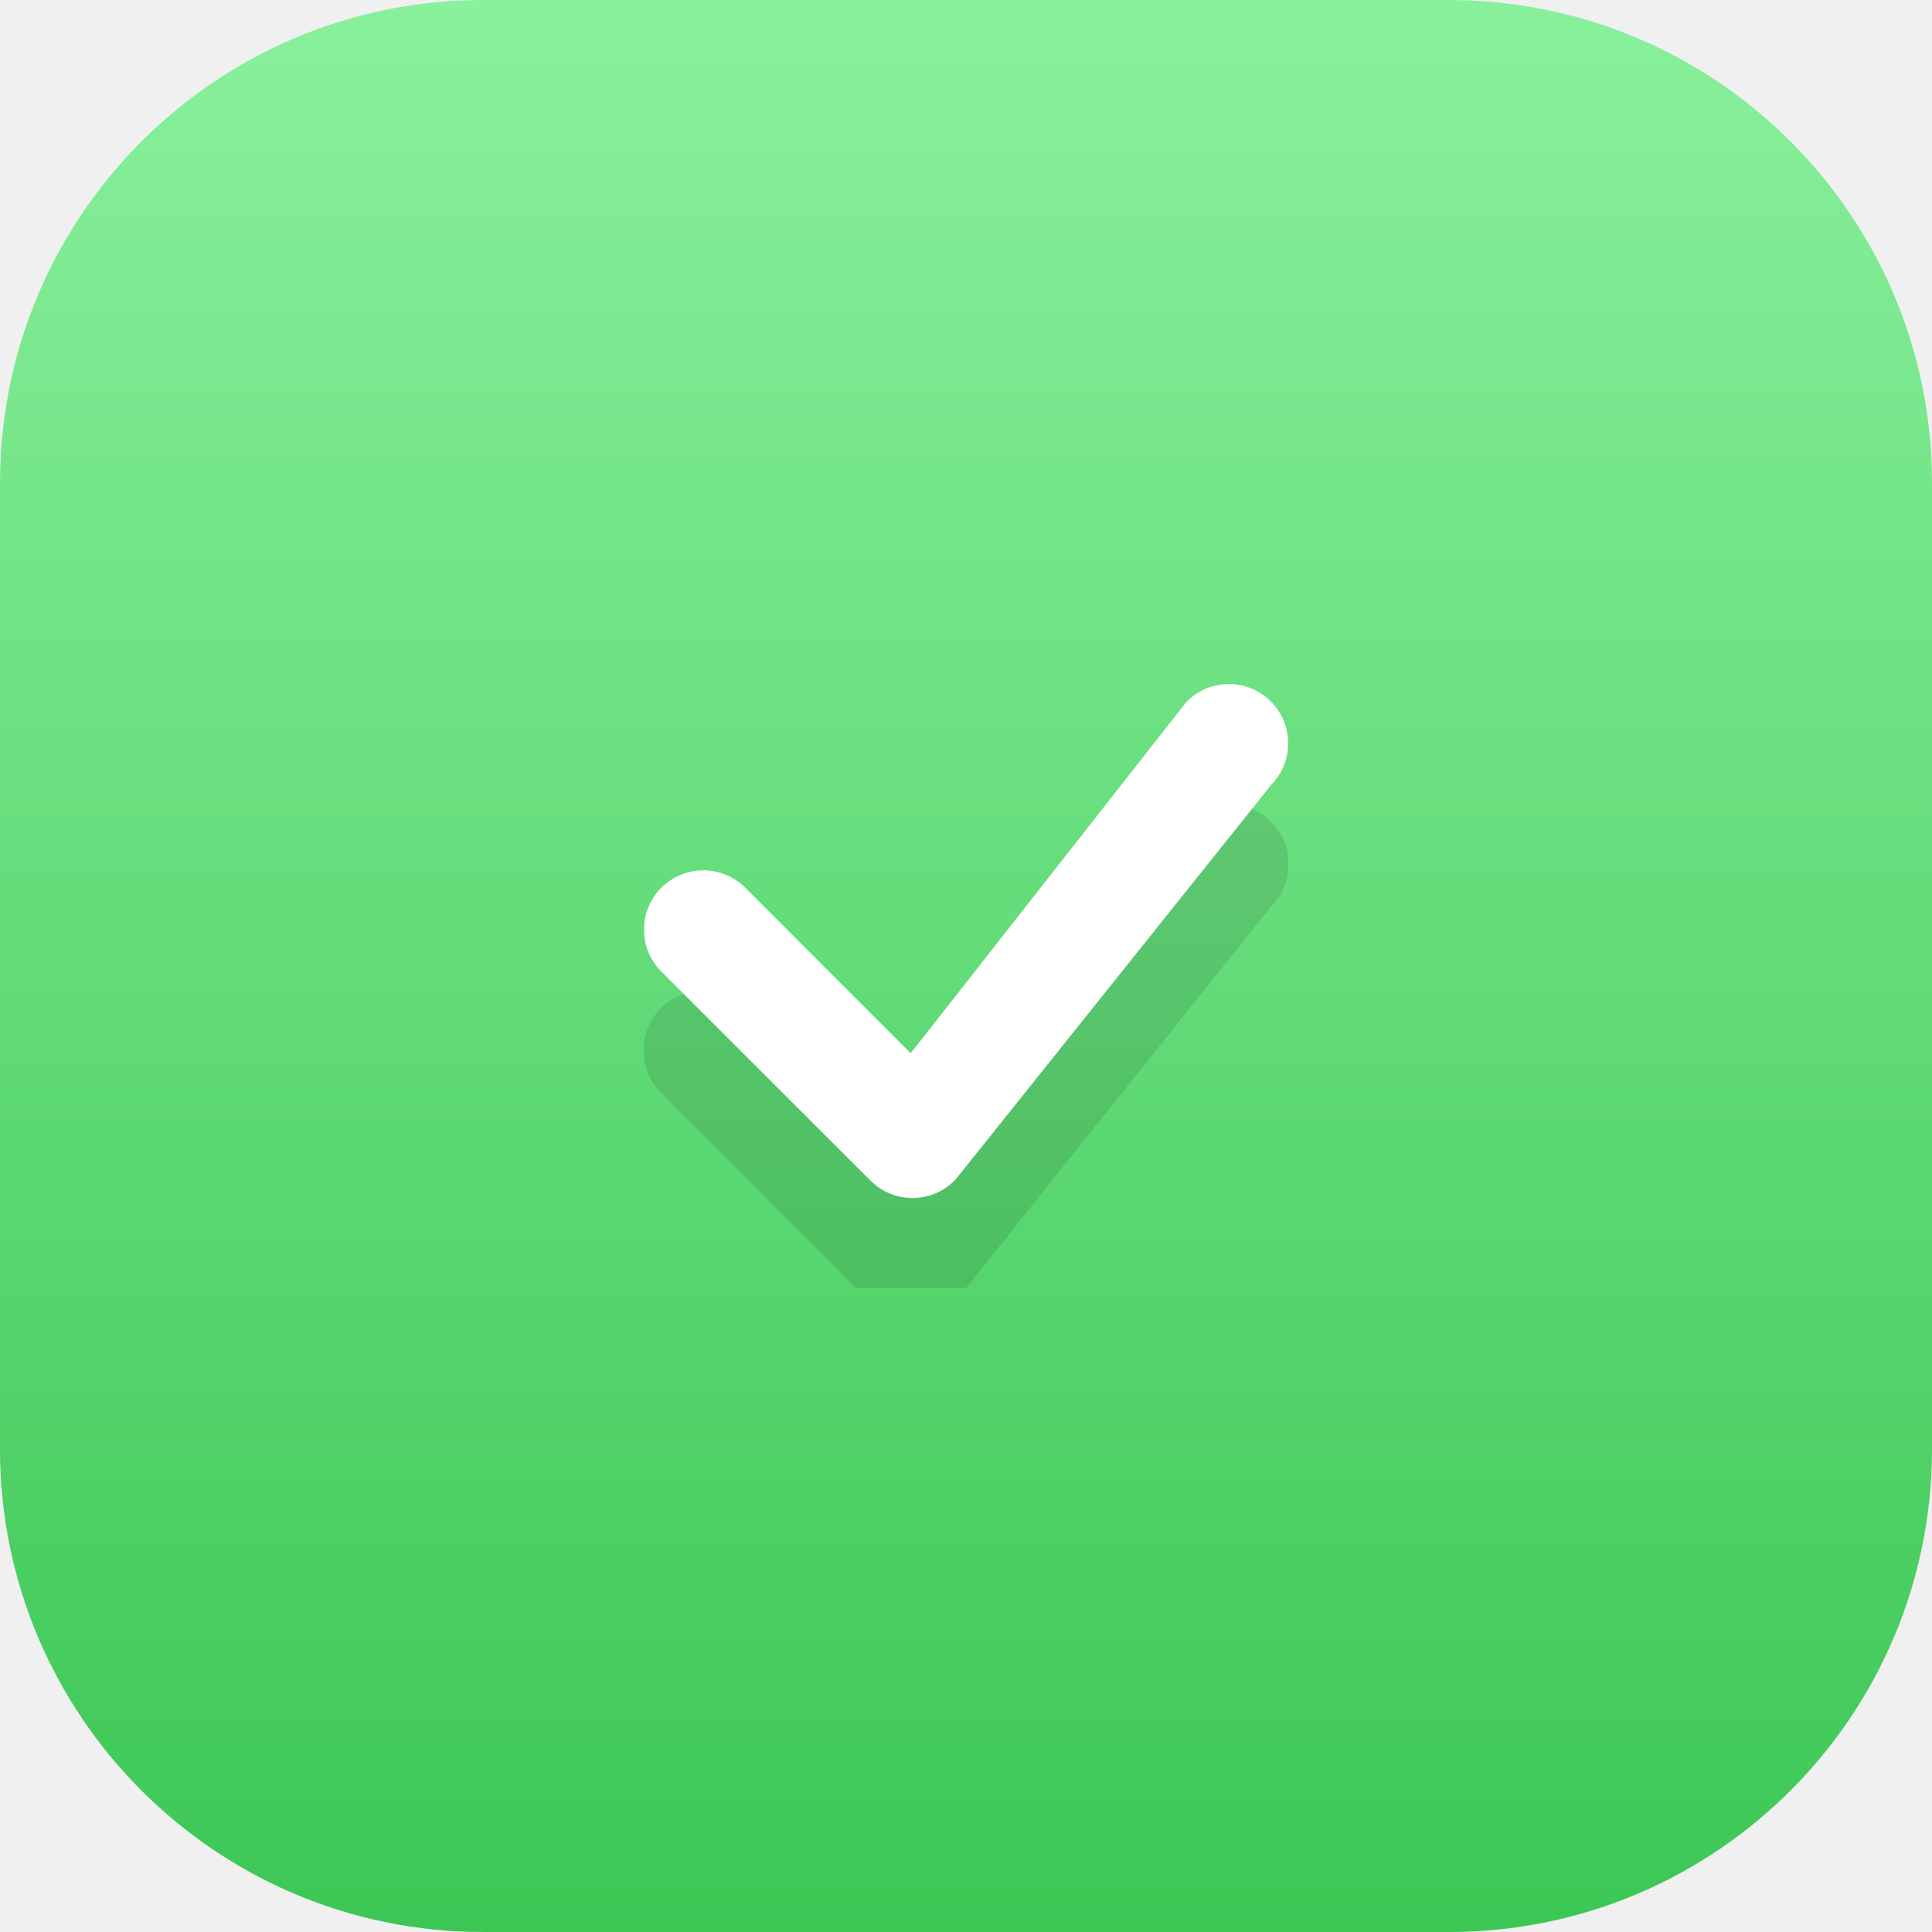
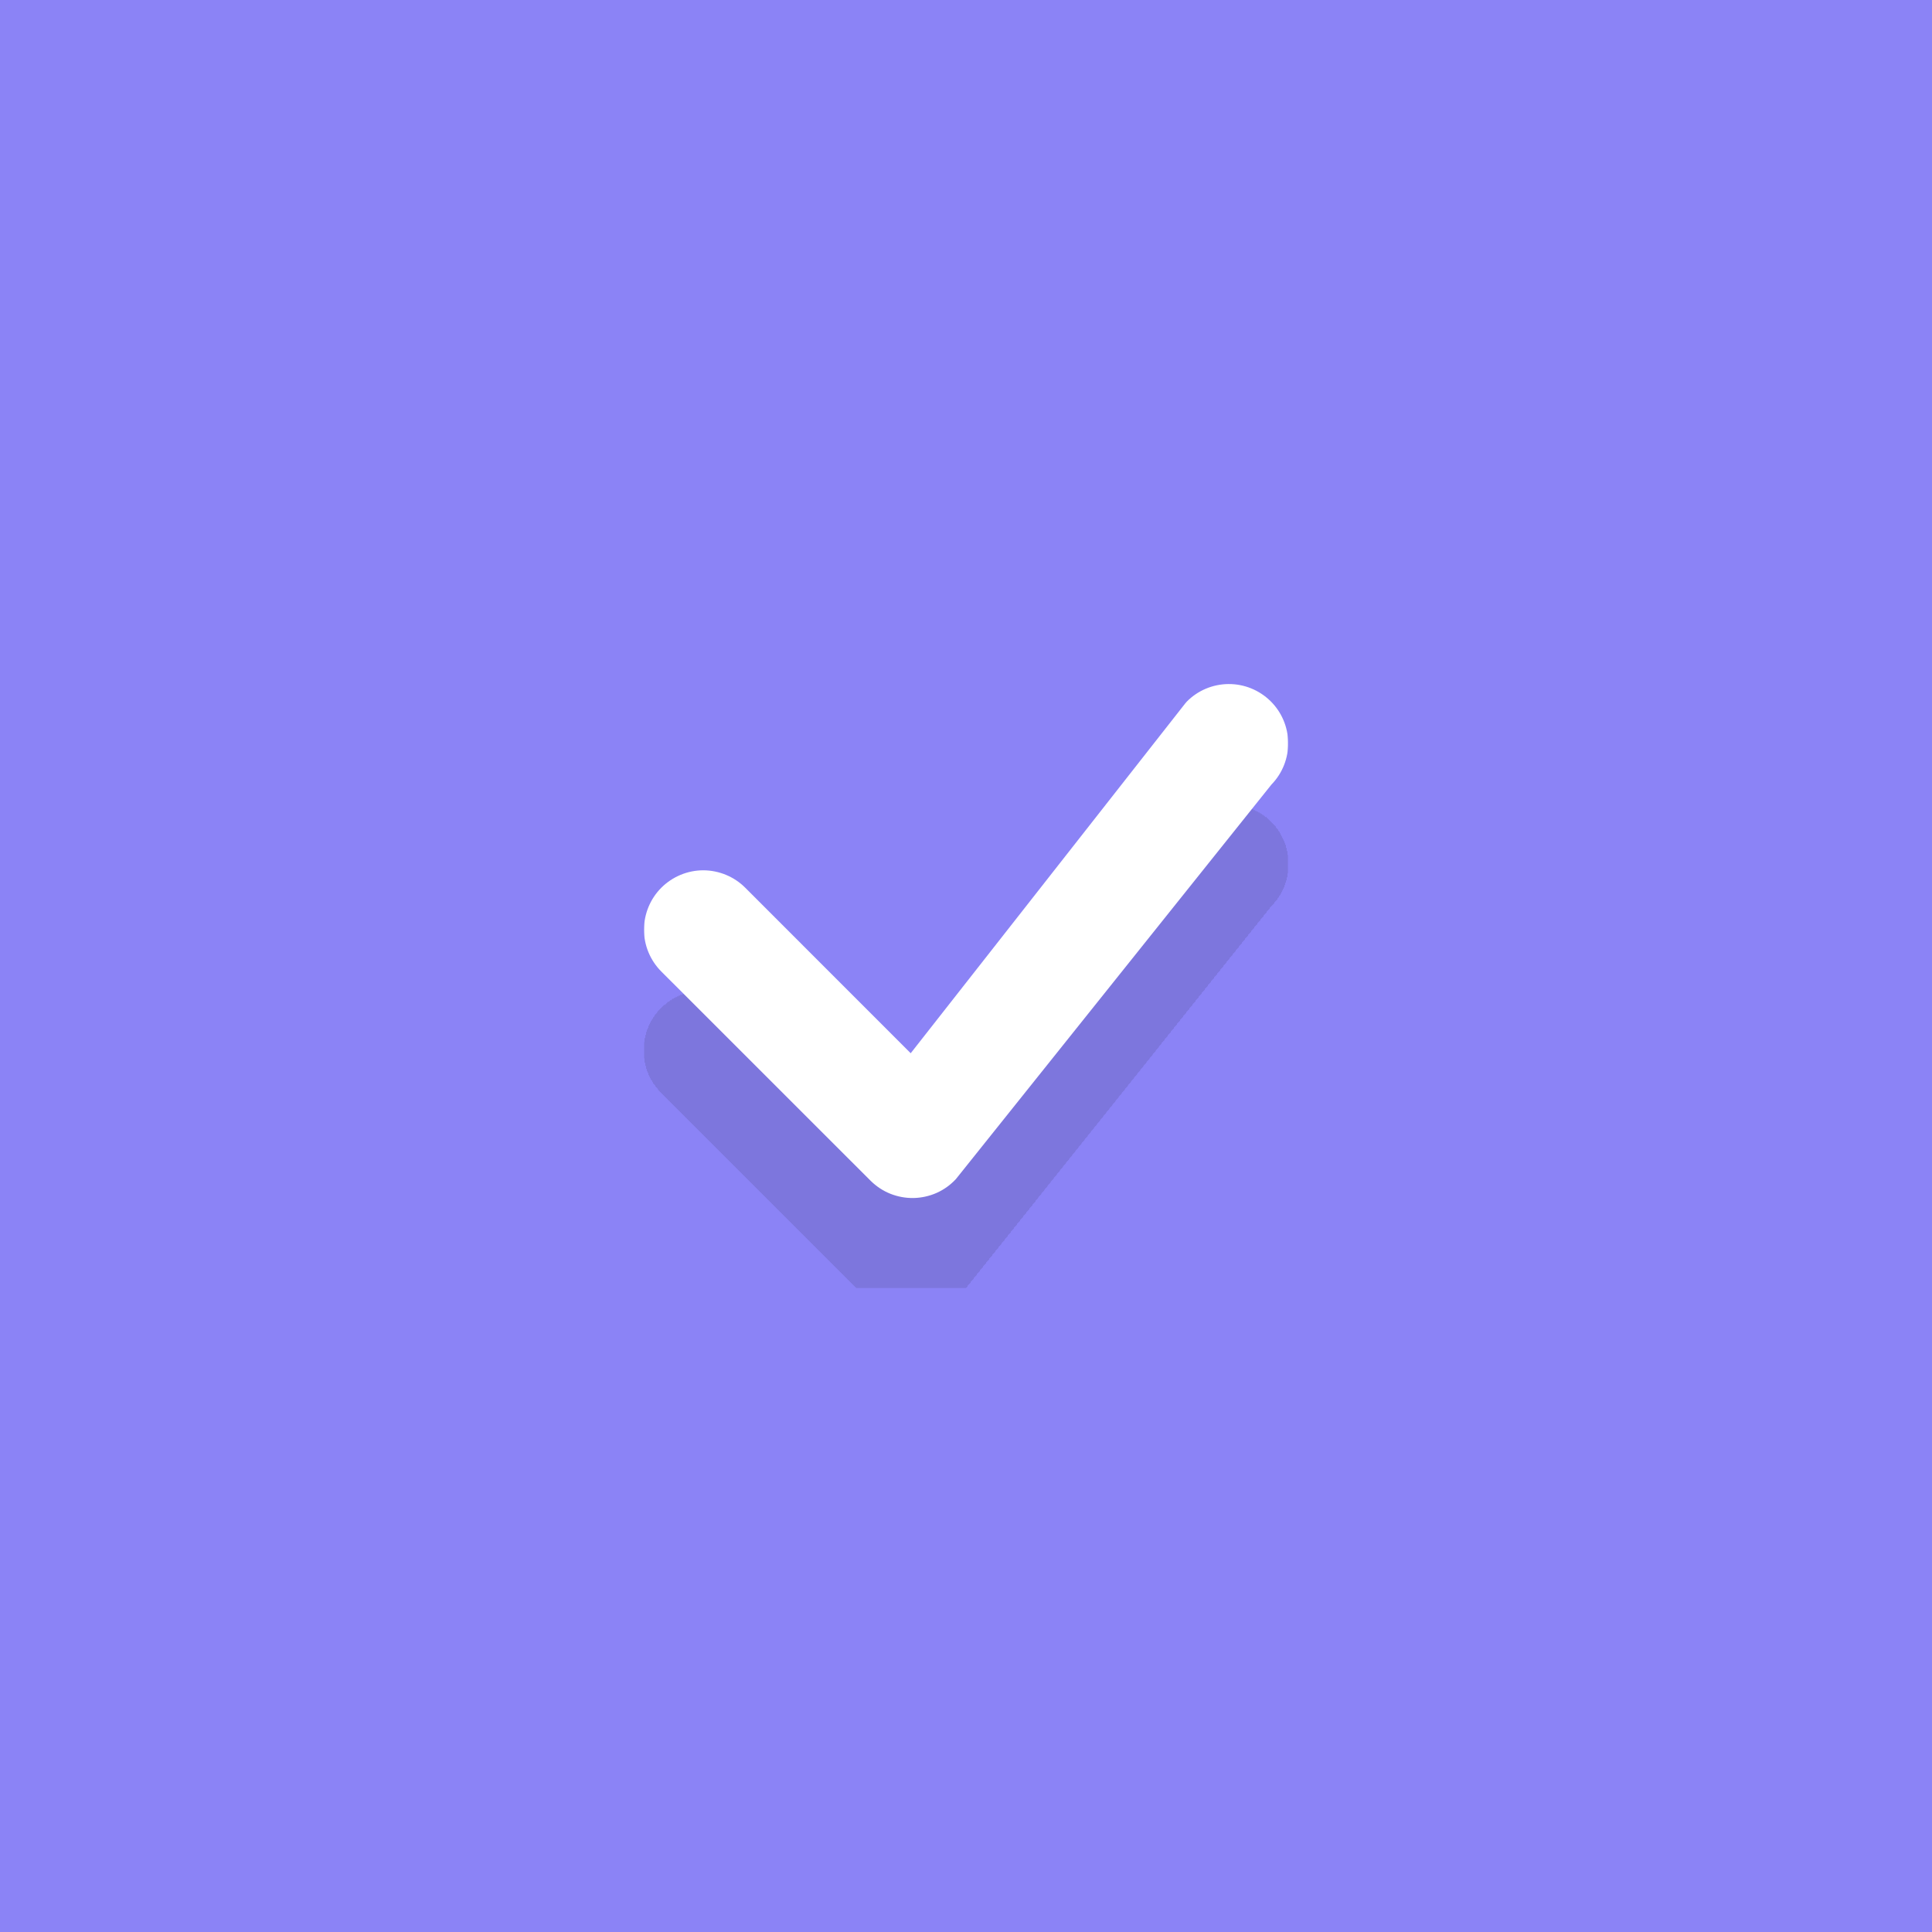
<svg xmlns="http://www.w3.org/2000/svg" width="32" height="32" viewBox="0 0 32 32" fill="none">
-   <rect width="32" height="32" rx="8" fill="url(#paint0_linear_60_200)" />
+   <rect width="32" height="32" fill="#8B83F6" />
  <g clip-path="url(#clip0_60_200)">
    <g filter="url(#filter0_d_60_200)">
      <path d="M19.657 11.621C19.839 11.436 20.088 11.332 20.347 11.33C20.607 11.328 20.856 11.429 21.042 11.611C21.227 11.792 21.333 12.04 21.336 12.299C21.34 12.559 21.24 12.809 21.059 12.995L15.833 19.529C15.743 19.626 15.635 19.704 15.514 19.758C15.394 19.811 15.264 19.84 15.132 19.843C15 19.845 14.869 19.821 14.746 19.772C14.624 19.723 14.513 19.649 14.419 19.556L10.954 16.092C10.77 15.908 10.666 15.658 10.666 15.398C10.667 15.137 10.77 14.887 10.954 14.703C11.139 14.519 11.389 14.415 11.649 14.415C11.909 14.416 12.159 14.519 12.343 14.703L15.084 17.445L19.631 11.651C19.639 11.641 19.648 11.631 19.657 11.621L19.657 11.621Z" fill="white" />
    </g>
  </g>
  <defs>
    <filter id="filter0_d_60_200" x="10.666" y="11.33" width="10.67" height="10.513" filterUnits="userSpaceOnUse" color-interpolation-filters="sRGB">
      <feFlood flood-opacity="0" result="BackgroundImageFix" />
      <feColorMatrix in="SourceAlpha" type="matrix" values="0 0 0 0 0 0 0 0 0 0 0 0 0 0 0 0 0 0 127 0" result="hardAlpha" />
      <feOffset dy="2" />
      <feColorMatrix type="matrix" values="0 0 0 0 0 0 0 0 0 0 0 0 0 0 0 0 0 0 0.1 0" />
      <feBlend mode="normal" in2="BackgroundImageFix" result="effect1_dropShadow_60_200" />
      <feBlend mode="normal" in="SourceGraphic" in2="effect1_dropShadow_60_200" result="shape" />
    </filter>
-     <linearGradient id="paint0_linear_60_200" x1="16" y1="0" x2="16" y2="32" gradientUnits="userSpaceOnUse">
-       <stop stop-color="#89F09C" />
-       <stop offset="1" stop-color="#3CC755" />
-     </linearGradient>
    <clipPath id="clip0_60_200">
      <rect width="10.667" height="10.667" fill="white" transform="translate(10.6667 10.6667)" />
    </clipPath>
  </defs>
</svg>
